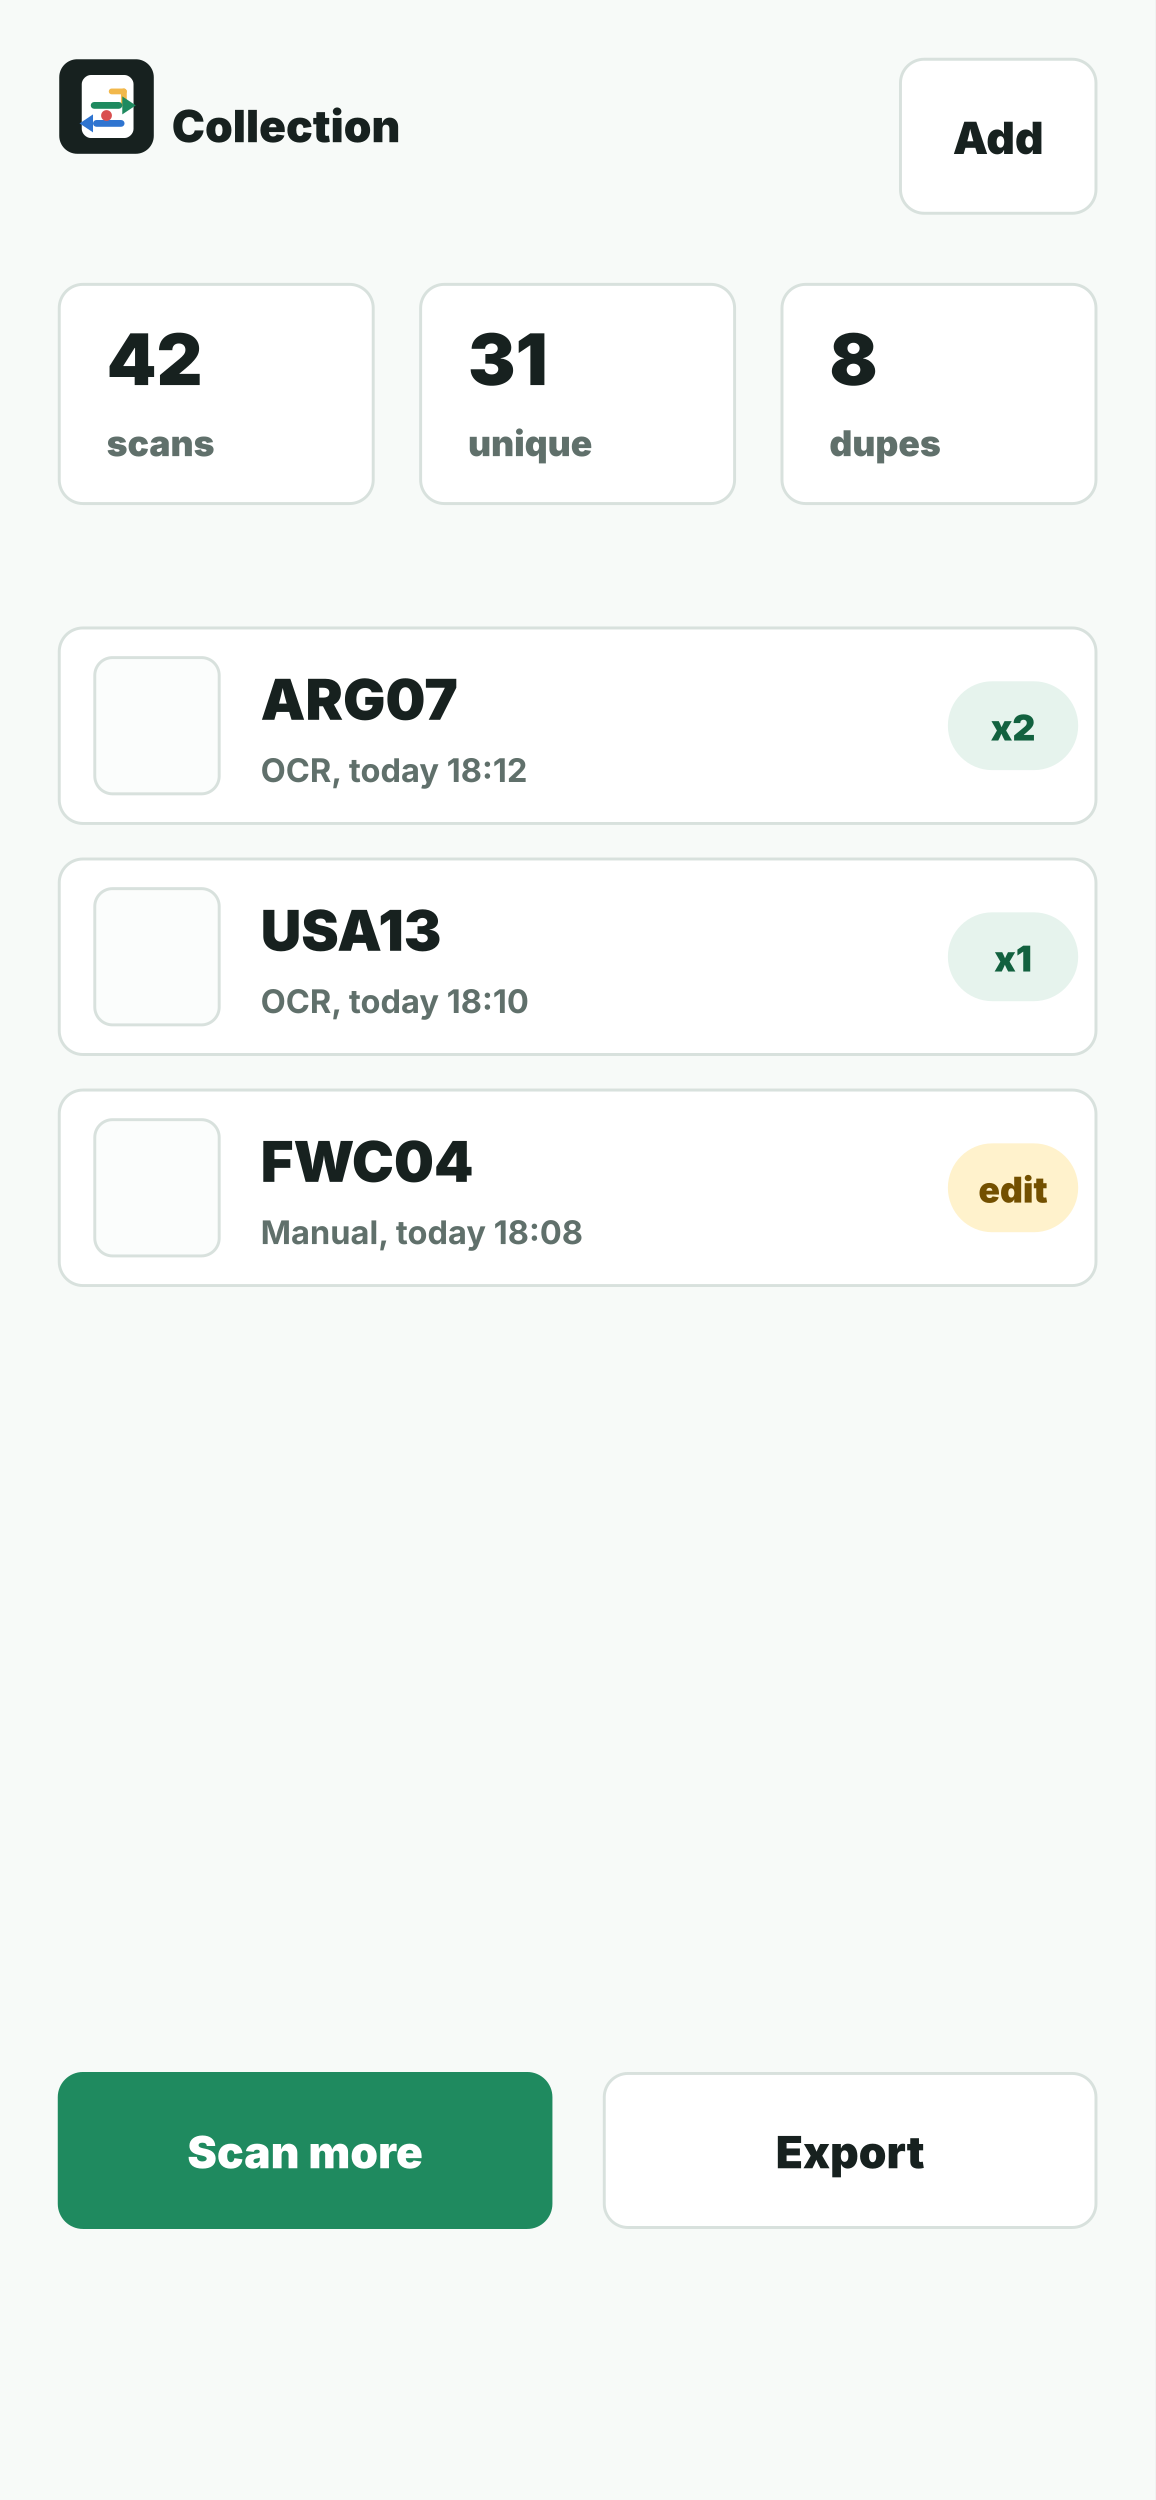
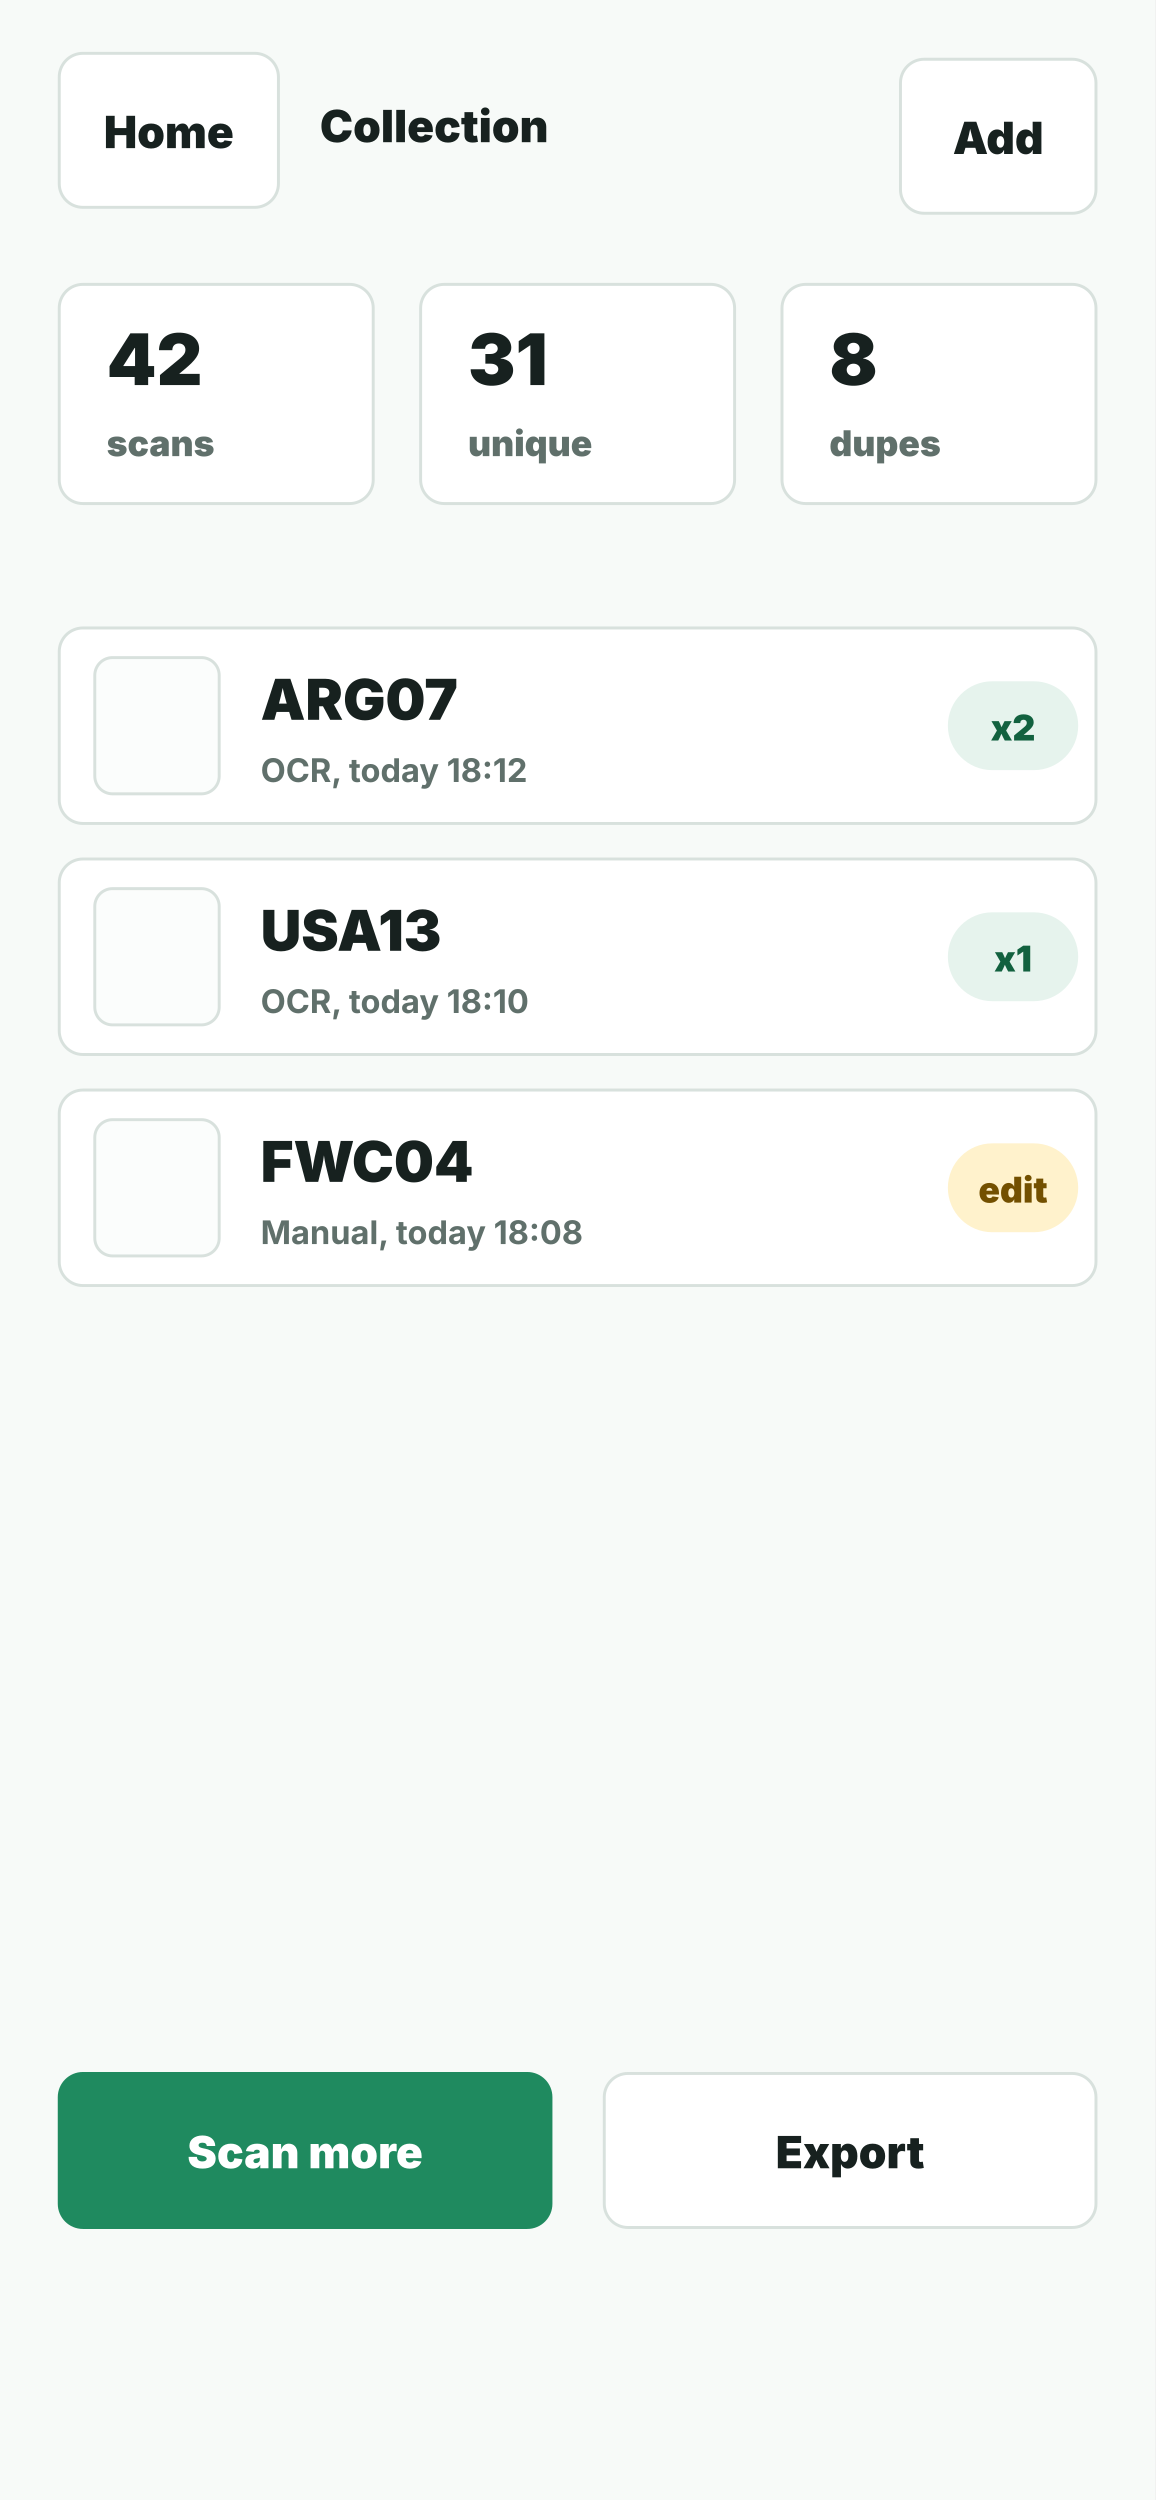
<svg xmlns="http://www.w3.org/2000/svg" width="1170" height="2532" viewBox="0 0 390 844">
  <rect x="0" y="0" width="390" height="844" rx="0" fill="#f7faf8" stroke="none" />
-   <g transform="translate(20 20) scale(0.76)">
-     <rect x="0" y="0" width="42" height="42" rx="8" fill="#17211f" stroke="none" />
-     <path d="M14 7h15c2 0 4 2 4 4v20c0 2-2 4-4 4H14c-2 0-4-2-4-4V11c0-2 2-4 4-4Z" fill="#ffffff" />
-     <rect x="22" y="13" width="8" height="2.6" rx="1.3" fill="#f2b84b" />
-     <rect x="27.4" y="13" width="2.6" height="8" rx="1.3" fill="#f2b84b" />
-     <rect x="14" y="19" width="14" height="3" rx="1.5" fill="#1f8a5f" />
-     <path d="M28 16.5 34 20.5 28 24.5Z" fill="#1f8a5f" />
-     <rect x="15" y="27" width="14" height="3" rx="1.5" fill="#2f74d0" />
-     <path d="M15 24.5 9 28.5 15 32.5Z" fill="#2f74d0" />
-     <circle cx="21" cy="25" r="2.4" fill="#d94f4f" />
-   </g>
-   <text x="58" y="48" fill="#17211f" font-family="Inter, ui-sans-serif, system-ui, -apple-system, BlinkMacSystemFont, Segoe UI, sans-serif" font-size="15" font-weight="900" letter-spacing="0">Collection</text>
+   <text x="20" y="48" fill="#17211f" font-family="Inter, ui-sans-serif, system-ui, -apple-system, BlinkMacSystemFont, Segoe UI, sans-serif" font-size="15" font-weight="900" letter-spacing="0" />
+   <rect x="20" y="18" width="74" height="52" rx="8" fill="#ffffff" stroke="#d8e1dd" />
+   <text x="57" y="50" fill="#17211f" font-family="Inter, ui-sans-serif, system-ui, -apple-system, BlinkMacSystemFont, Segoe UI, sans-serif" font-size="15" font-weight="850" letter-spacing="0" text-anchor="middle">Home</text>
+   <text x="108" y="48" fill="#17211f" font-family="Inter, ui-sans-serif, system-ui, -apple-system, BlinkMacSystemFont, Segoe UI, sans-serif" font-size="15" font-weight="900" letter-spacing="0">Collection</text>
  <rect x="304" y="20" width="66" height="52" rx="8" fill="#ffffff" stroke="#d8e1dd" />
  <text x="337" y="52" fill="#17211f" font-family="Inter, ui-sans-serif, system-ui, -apple-system, BlinkMacSystemFont, Segoe UI, sans-serif" font-size="15" font-weight="850" letter-spacing="0" text-anchor="middle">Add</text>
  <rect x="20" y="96" width="106" height="74" rx="8" fill="#ffffff" stroke="#d8e1dd" />
  <rect x="142" y="96" width="106" height="74" rx="8" fill="#ffffff" stroke="#d8e1dd" />
  <rect x="264" y="96" width="106" height="74" rx="8" fill="#ffffff" stroke="#d8e1dd" />
  <text x="36" y="130" fill="#17211f" font-family="Inter, ui-sans-serif, system-ui, -apple-system, BlinkMacSystemFont, Segoe UI, sans-serif" font-size="24" font-weight="900" letter-spacing="0">42</text>
  <text x="158" y="130" fill="#17211f" font-family="Inter, ui-sans-serif, system-ui, -apple-system, BlinkMacSystemFont, Segoe UI, sans-serif" font-size="24" font-weight="900" letter-spacing="0">31</text>
  <text x="280" y="130" fill="#17211f" font-family="Inter, ui-sans-serif, system-ui, -apple-system, BlinkMacSystemFont, Segoe UI, sans-serif" font-size="24" font-weight="900" letter-spacing="0">8</text>
  <text x="36" y="154" fill="#60706b" font-family="Inter, ui-sans-serif, system-ui, -apple-system, BlinkMacSystemFont, Segoe UI, sans-serif" font-size="12" font-weight="850" letter-spacing="0">scans</text>
  <text x="158" y="154" fill="#60706b" font-family="Inter, ui-sans-serif, system-ui, -apple-system, BlinkMacSystemFont, Segoe UI, sans-serif" font-size="12" font-weight="850" letter-spacing="0">unique</text>
  <text x="280" y="154" fill="#60706b" font-family="Inter, ui-sans-serif, system-ui, -apple-system, BlinkMacSystemFont, Segoe UI, sans-serif" font-size="12" font-weight="850" letter-spacing="0">dupes</text>
  <rect x="20" y="212" width="350" height="66" rx="8" fill="#ffffff" stroke="#d8e1dd" />
  <rect x="32" y="222" width="42" height="46" rx="6" fill="#fbfdfc" stroke="#d8e1dd" />
  <text x="88" y="243" fill="#17211f" font-family="Inter, ui-sans-serif, system-ui, -apple-system, BlinkMacSystemFont, Segoe UI, sans-serif" font-size="19" font-weight="950" letter-spacing="0">ARG07</text>
  <text x="88" y="264" fill="#60706b" font-family="Inter, ui-sans-serif, system-ui, -apple-system, BlinkMacSystemFont, Segoe UI, sans-serif" font-size="11" font-weight="750" letter-spacing="0">OCR, today 18:12</text>
  <rect x="320" y="230" width="44" height="30" rx="15" fill="#e6f3ed" stroke="none" />
  <text x="342" y="250" fill="#12613f" font-family="Inter, ui-sans-serif, system-ui, -apple-system, BlinkMacSystemFont, Segoe UI, sans-serif" font-size="12" font-weight="850" letter-spacing="0" text-anchor="middle">x2</text>
  <rect x="20" y="290" width="350" height="66" rx="8" fill="#ffffff" stroke="#d8e1dd" />
  <rect x="32" y="300" width="42" height="46" rx="6" fill="#fbfdfc" stroke="#d8e1dd" />
  <text x="88" y="321" fill="#17211f" font-family="Inter, ui-sans-serif, system-ui, -apple-system, BlinkMacSystemFont, Segoe UI, sans-serif" font-size="19" font-weight="950" letter-spacing="0">USA13</text>
  <text x="88" y="342" fill="#60706b" font-family="Inter, ui-sans-serif, system-ui, -apple-system, BlinkMacSystemFont, Segoe UI, sans-serif" font-size="11" font-weight="750" letter-spacing="0">OCR, today 18:10</text>
  <rect x="320" y="308" width="44" height="30" rx="15" fill="#e6f3ed" stroke="none" />
  <text x="342" y="328" fill="#12613f" font-family="Inter, ui-sans-serif, system-ui, -apple-system, BlinkMacSystemFont, Segoe UI, sans-serif" font-size="12" font-weight="850" letter-spacing="0" text-anchor="middle">x1</text>
  <rect x="20" y="368" width="350" height="66" rx="8" fill="#ffffff" stroke="#d8e1dd" />
  <rect x="32" y="378" width="42" height="46" rx="6" fill="#fbfdfc" stroke="#d8e1dd" />
  <text x="88" y="399" fill="#17211f" font-family="Inter, ui-sans-serif, system-ui, -apple-system, BlinkMacSystemFont, Segoe UI, sans-serif" font-size="19" font-weight="950" letter-spacing="0">FWC04</text>
  <text x="88" y="420" fill="#60706b" font-family="Inter, ui-sans-serif, system-ui, -apple-system, BlinkMacSystemFont, Segoe UI, sans-serif" font-size="11" font-weight="750" letter-spacing="0">Manual, today 18:08</text>
  <rect x="320" y="386" width="44" height="30" rx="15" fill="#fff2cc" stroke="none" />
  <text x="342" y="406" fill="#735000" font-family="Inter, ui-sans-serif, system-ui, -apple-system, BlinkMacSystemFont, Segoe UI, sans-serif" font-size="12" font-weight="850" letter-spacing="0" text-anchor="middle">edit</text>
  <rect x="20" y="700" width="166" height="52" rx="8" fill="#1f8a5f" stroke="#1f8a5f" />
  <text x="103" y="732" fill="#ffffff" font-family="Inter, ui-sans-serif, system-ui, -apple-system, BlinkMacSystemFont, Segoe UI, sans-serif" font-size="15" font-weight="850" letter-spacing="0" text-anchor="middle">Scan more</text>
  <rect x="204" y="700" width="166" height="52" rx="8" fill="#ffffff" stroke="#d8e1dd" />
  <text x="287" y="732" fill="#17211f" font-family="Inter, ui-sans-serif, system-ui, -apple-system, BlinkMacSystemFont, Segoe UI, sans-serif" font-size="15" font-weight="850" letter-spacing="0" text-anchor="middle">Export</text>
</svg>
